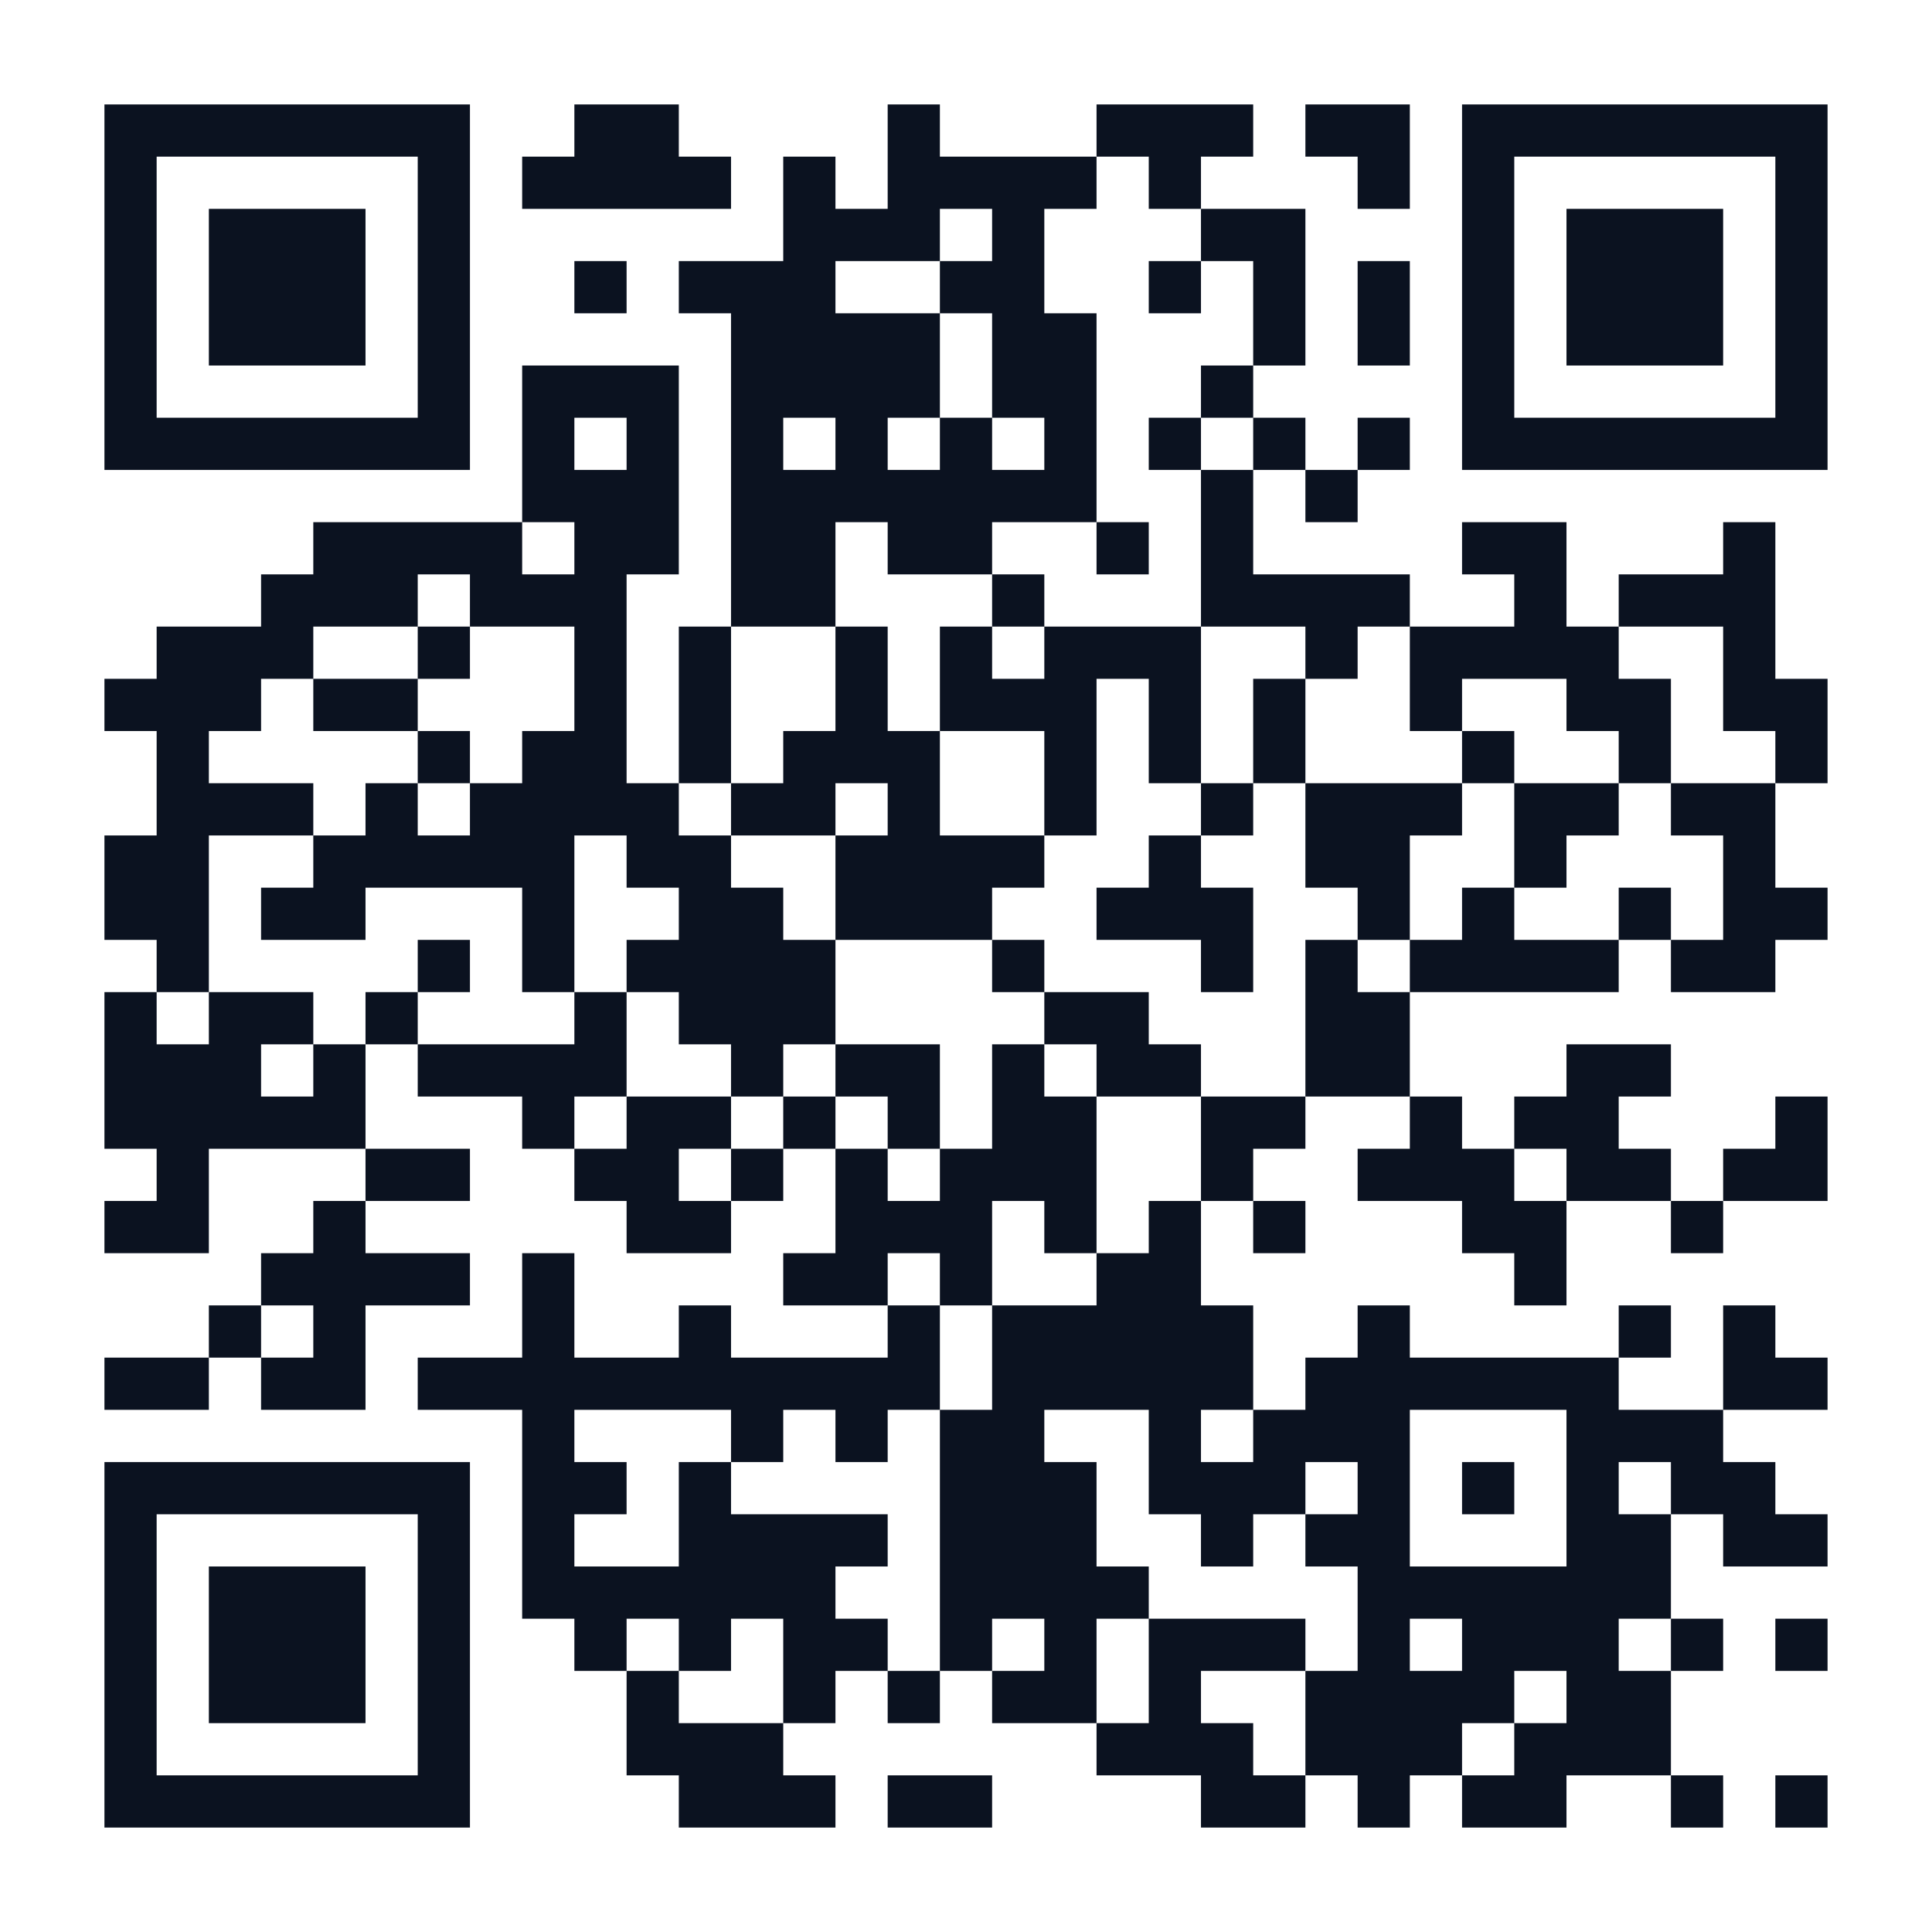
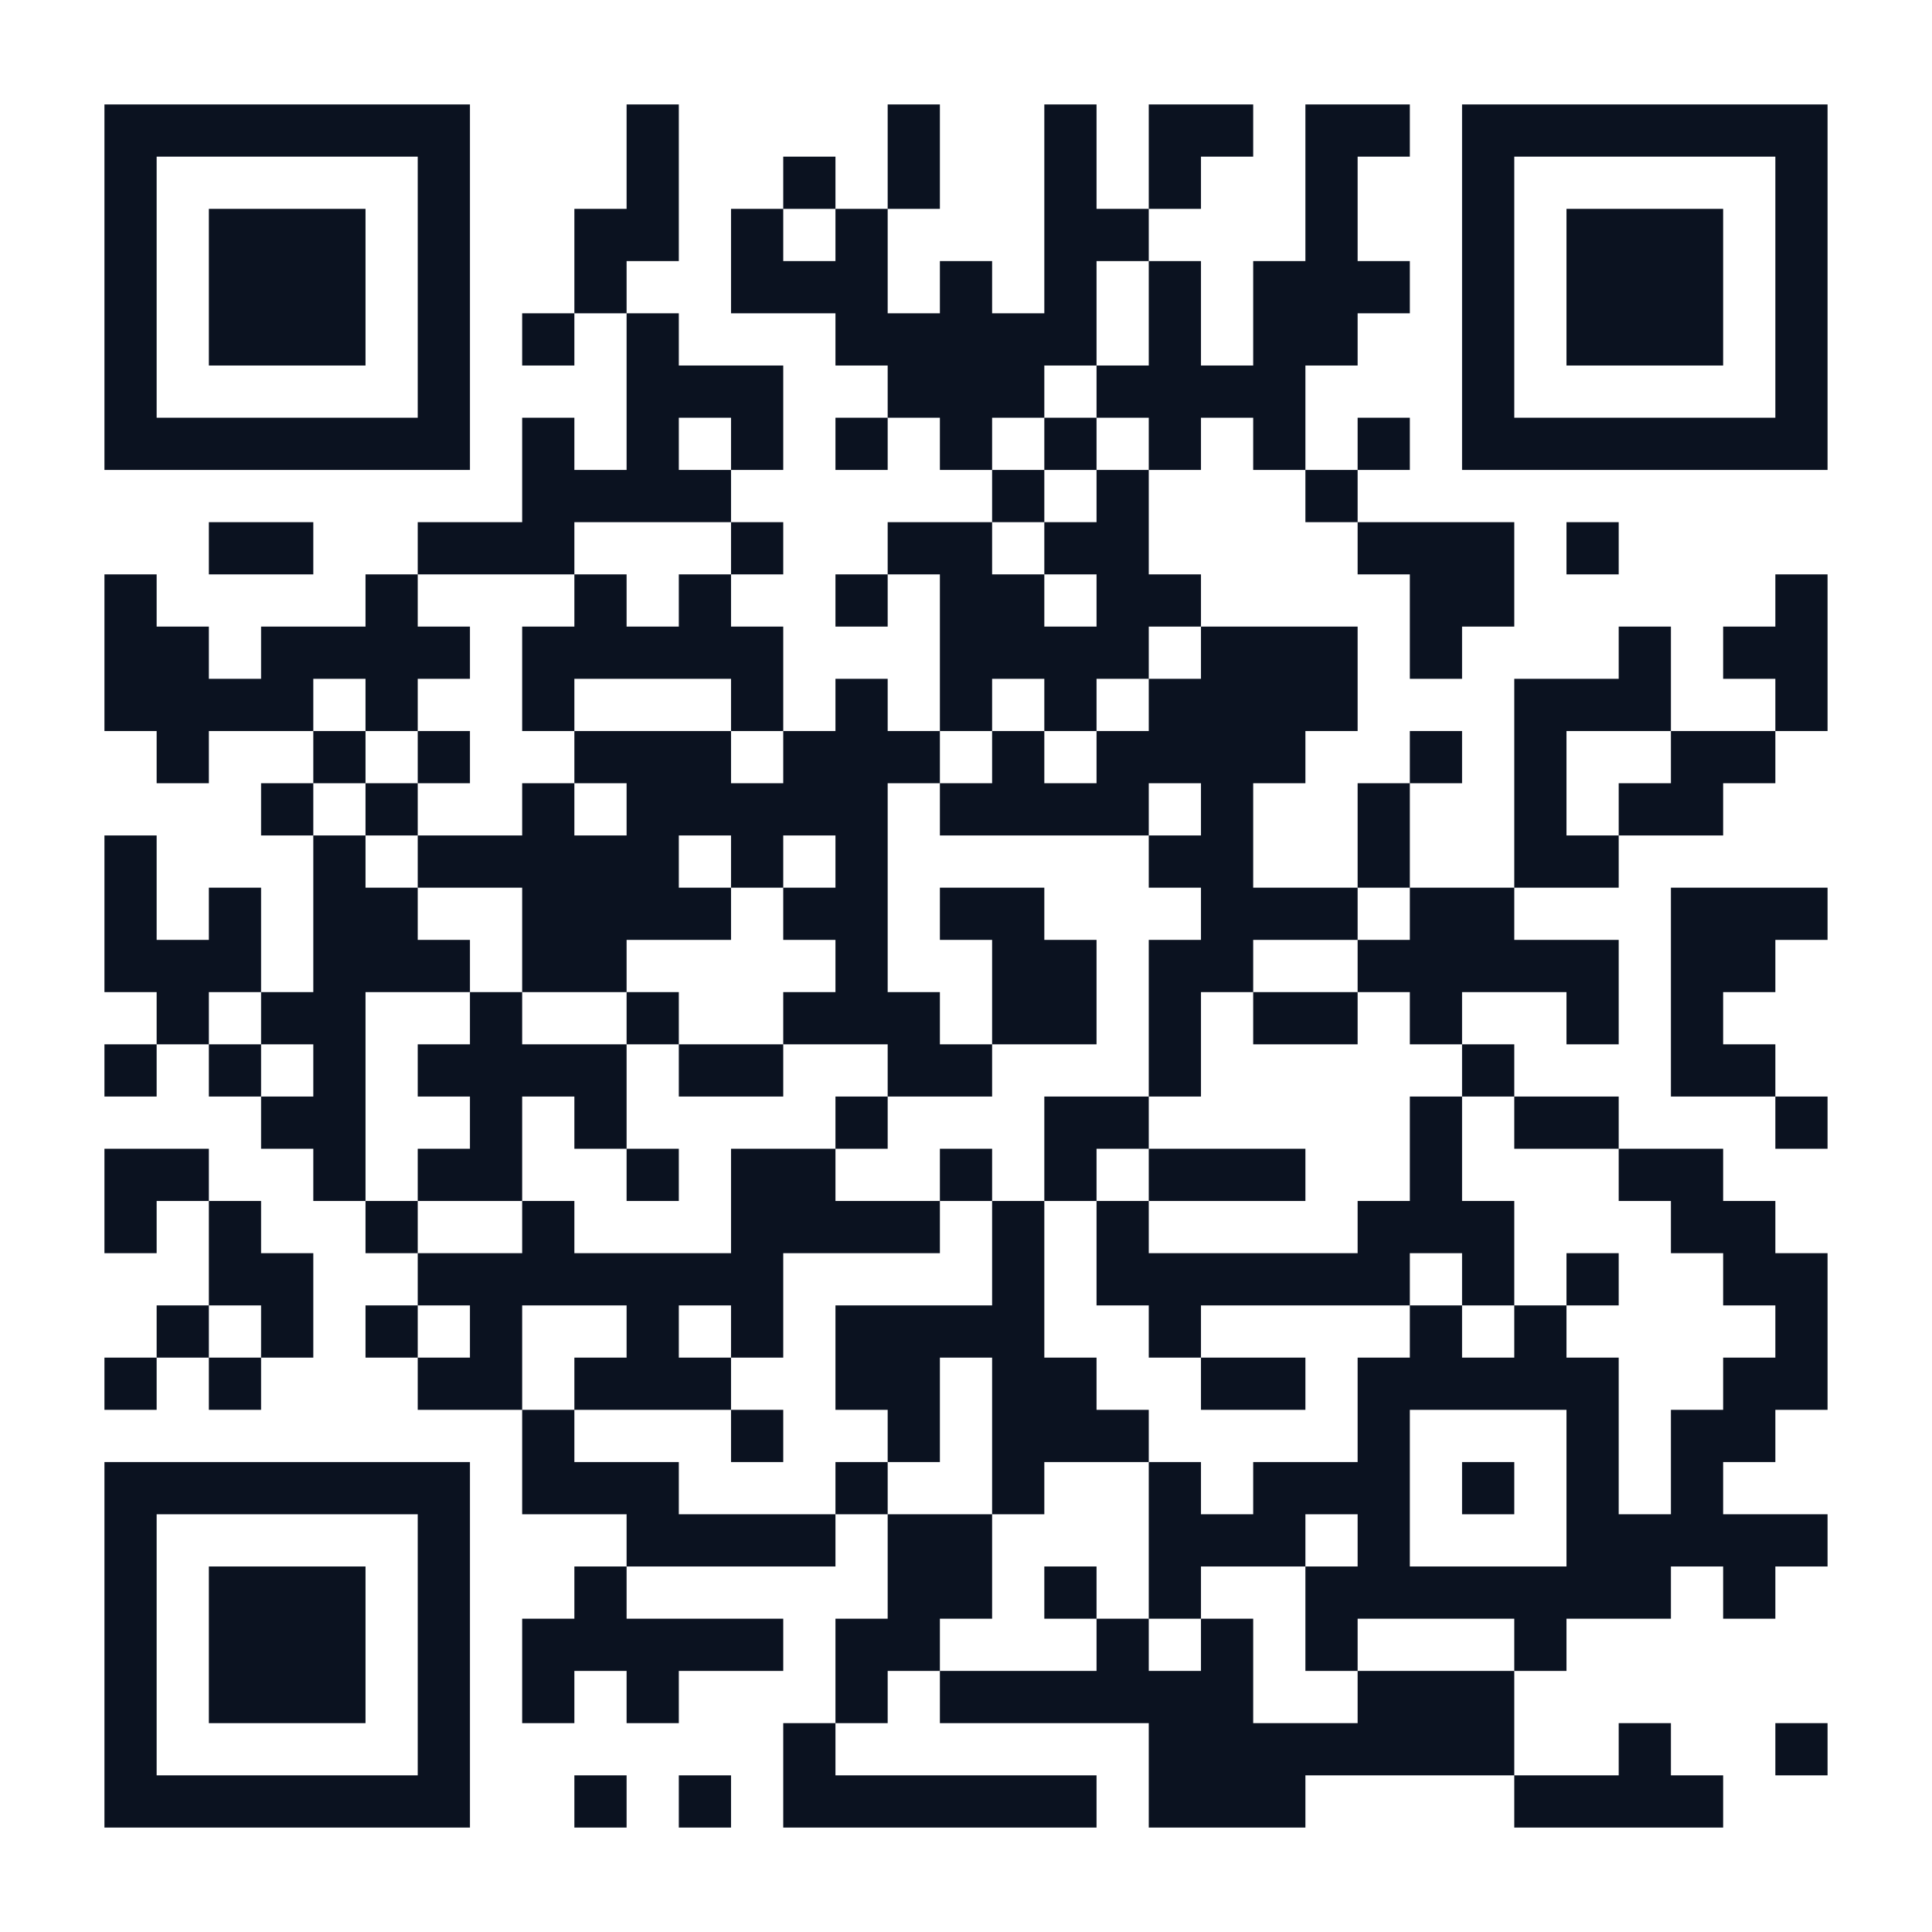
<svg xmlns="http://www.w3.org/2000/svg" width="370" height="370" class="segno">
  <g transform="scale(10)">
    <path fill="#fff" d="M0 0h37v37h-37z" />
-     <path class="qrline" stroke="#0b1220" d="M2 2.5h7m2 0h2m4 0h1m3 0h3m1 0h2m1 0h7m-33 1h1m5 0h1m1 0h4m1 0h1m1 0h4m1 0h1m3 0h1m1 0h1m5 0h1m-33 1h1m1 0h3m1 0h1m6 0h3m1 0h1m3 0h2m3 0h1m1 0h3m1 0h1m-33 1h1m1 0h3m1 0h1m2 0h1m1 0h3m2 0h2m2 0h1m1 0h1m1 0h1m1 0h1m1 0h3m1 0h1m-33 1h1m1 0h3m1 0h1m5 0h4m1 0h2m3 0h1m1 0h1m1 0h1m1 0h3m1 0h1m-33 1h1m5 0h1m1 0h3m1 0h4m1 0h2m2 0h1m4 0h1m5 0h1m-33 1h7m1 0h1m1 0h1m1 0h1m1 0h1m1 0h1m1 0h1m1 0h1m1 0h1m1 0h1m1 0h7m-25 1h3m1 0h7m2 0h1m1 0h1m-20 1h4m1 0h2m1 0h2m1 0h2m2 0h1m1 0h1m4 0h2m3 0h1m-29 1h3m1 0h3m2 0h2m3 0h1m3 0h4m2 0h1m1 0h3m-31 1h3m2 0h1m2 0h1m1 0h1m2 0h1m1 0h1m1 0h3m2 0h1m1 0h4m2 0h1m-32 1h3m1 0h2m3 0h1m1 0h1m2 0h1m1 0h3m1 0h1m1 0h1m2 0h1m2 0h2m1 0h2m-32 1h1m4 0h1m1 0h2m1 0h1m1 0h3m2 0h1m1 0h1m1 0h1m3 0h1m2 0h1m2 0h1m-32 1h3m1 0h1m1 0h4m1 0h2m1 0h1m2 0h1m2 0h1m1 0h3m1 0h2m1 0h2m-32 1h2m2 0h5m1 0h2m2 0h4m2 0h1m2 0h2m2 0h1m3 0h1m-32 1h2m1 0h2m3 0h1m2 0h2m1 0h3m2 0h3m2 0h1m1 0h1m2 0h1m1 0h2m-32 1h1m4 0h1m1 0h1m1 0h4m3 0h1m3 0h1m1 0h1m1 0h4m1 0h2m-32 1h1m1 0h2m1 0h1m3 0h1m1 0h3m4 0h2m3 0h2m-25 1h3m1 0h1m1 0h4m2 0h1m1 0h2m1 0h1m1 0h2m2 0h2m3 0h2m-30 1h5m3 0h1m1 0h2m1 0h1m1 0h1m1 0h2m2 0h2m2 0h1m1 0h2m3 0h1m-32 1h1m3 0h2m2 0h2m1 0h1m1 0h1m1 0h3m2 0h1m2 0h3m1 0h2m1 0h2m-33 1h2m2 0h1m5 0h2m2 0h3m1 0h1m1 0h1m1 0h1m3 0h2m2 0h1m-28 1h4m1 0h1m4 0h2m1 0h1m2 0h2m6 0h1m-26 1h1m1 0h1m3 0h1m2 0h1m3 0h1m1 0h5m2 0h1m4 0h1m1 0h1m-32 1h2m1 0h2m1 0h10m1 0h5m1 0h6m2 0h2m-25 1h1m3 0h1m1 0h1m1 0h2m2 0h1m1 0h3m3 0h3m-31 1h7m1 0h2m1 0h1m4 0h3m1 0h3m1 0h1m1 0h1m1 0h1m1 0h2m-32 1h1m5 0h1m1 0h1m2 0h4m1 0h3m2 0h1m1 0h2m3 0h2m1 0h2m-33 1h1m1 0h3m1 0h1m1 0h6m2 0h4m4 0h6m-30 1h1m1 0h3m1 0h1m2 0h1m1 0h1m1 0h2m1 0h1m1 0h1m1 0h3m1 0h1m1 0h3m1 0h1m1 0h1m-33 1h1m1 0h3m1 0h1m3 0h1m2 0h1m1 0h1m1 0h2m1 0h1m2 0h4m1 0h2m-30 1h1m5 0h1m3 0h3m6 0h3m1 0h3m1 0h3m-30 1h7m4 0h3m1 0h2m4 0h2m1 0h1m1 0h2m2 0h1m1 0h1" />
+     <path class="qrline" stroke="#0b1220" d="M2 2.5h7m3 0h1m4 0h1m2 0h1m1 0h2m1 0h2m1 0h7m-33 1h1m5 0h1m3 0h1m2 0h1m1 0h1m2 0h1m1 0h1m2 0h1m2 0h1m5 0h1m-33 1h1m1 0h3m1 0h1m2 0h2m1 0h1m1 0h1m3 0h2m3 0h1m2 0h1m1 0h3m1 0h1m-33 1h1m1 0h3m1 0h1m2 0h1m2 0h3m1 0h1m1 0h1m1 0h1m1 0h3m1 0h1m1 0h3m1 0h1m-33 1h1m1 0h3m1 0h1m1 0h1m1 0h1m3 0h5m1 0h1m1 0h2m2 0h1m1 0h3m1 0h1m-33 1h1m5 0h1m3 0h3m2 0h3m1 0h4m3 0h1m5 0h1m-33 1h7m1 0h1m1 0h1m1 0h1m1 0h1m1 0h1m1 0h1m1 0h1m1 0h1m1 0h1m1 0h7m-25 1h4m5 0h1m1 0h1m3 0h1m-22 1h2m2 0h3m3 0h1m2 0h2m1 0h2m4 0h3m1 0h1m-29 1h1m4 0h1m3 0h1m1 0h1m2 0h1m1 0h2m1 0h2m4 0h2m5 0h1m-33 1h2m1 0h4m1 0h5m3 0h4m1 0h3m1 0h1m3 0h1m1 0h2m-33 1h4m1 0h1m2 0h1m3 0h1m1 0h1m1 0h1m1 0h1m1 0h4m3 0h3m2 0h1m-32 1h1m2 0h1m1 0h1m2 0h3m1 0h3m1 0h1m1 0h4m2 0h1m1 0h1m2 0h2m-29 1h1m1 0h1m2 0h1m1 0h5m1 0h4m1 0h1m2 0h1m2 0h1m1 0h2m-31 1h1m3 0h1m1 0h5m1 0h1m1 0h1m5 0h2m2 0h1m2 0h2m-29 1h1m1 0h1m1 0h2m2 0h4m1 0h2m1 0h2m3 0h3m1 0h2m3 0h3m-33 1h3m1 0h3m1 0h2m4 0h1m2 0h2m1 0h2m2 0h5m1 0h2m-31 1h1m1 0h2m2 0h1m2 0h1m2 0h3m1 0h2m1 0h1m1 0h2m1 0h1m2 0h1m1 0h1m-31 1h1m1 0h1m1 0h1m1 0h4m1 0h2m2 0h2m3 0h1m5 0h1m3 0h2m-29 1h2m2 0h1m1 0h1m4 0h1m3 0h2m5 0h1m1 0h2m3 0h1m-33 1h2m2 0h1m1 0h2m2 0h1m1 0h2m2 0h1m1 0h1m1 0h3m2 0h1m3 0h2m-31 1h1m1 0h1m2 0h1m2 0h1m3 0h4m1 0h1m1 0h1m4 0h3m3 0h2m-30 1h2m2 0h7m4 0h1m1 0h6m1 0h1m1 0h1m2 0h2m-32 1h1m1 0h1m1 0h1m1 0h1m2 0h1m1 0h1m1 0h4m2 0h1m4 0h1m1 0h1m4 0h1m-33 1h1m1 0h1m3 0h2m1 0h3m2 0h2m1 0h2m2 0h2m1 0h5m2 0h2m-25 1h1m3 0h1m2 0h1m1 0h3m4 0h1m3 0h1m1 0h2m-32 1h7m1 0h3m3 0h1m2 0h1m2 0h1m1 0h3m1 0h1m1 0h1m1 0h1m-31 1h1m5 0h1m3 0h4m1 0h2m3 0h3m1 0h1m3 0h5m-33 1h1m1 0h3m1 0h1m2 0h1m5 0h2m1 0h1m1 0h1m2 0h7m1 0h1m-32 1h1m1 0h3m1 0h1m1 0h5m1 0h2m3 0h1m1 0h1m1 0h1m3 0h1m-28 1h1m1 0h3m1 0h1m1 0h1m1 0h1m3 0h1m1 0h6m2 0h3m-27 1h1m5 0h1m6 0h1m6 0h7m2 0h1m2 0h1m-33 1h7m2 0h1m1 0h1m1 0h6m1 0h3m4 0h4" />
  </g>
</svg>
